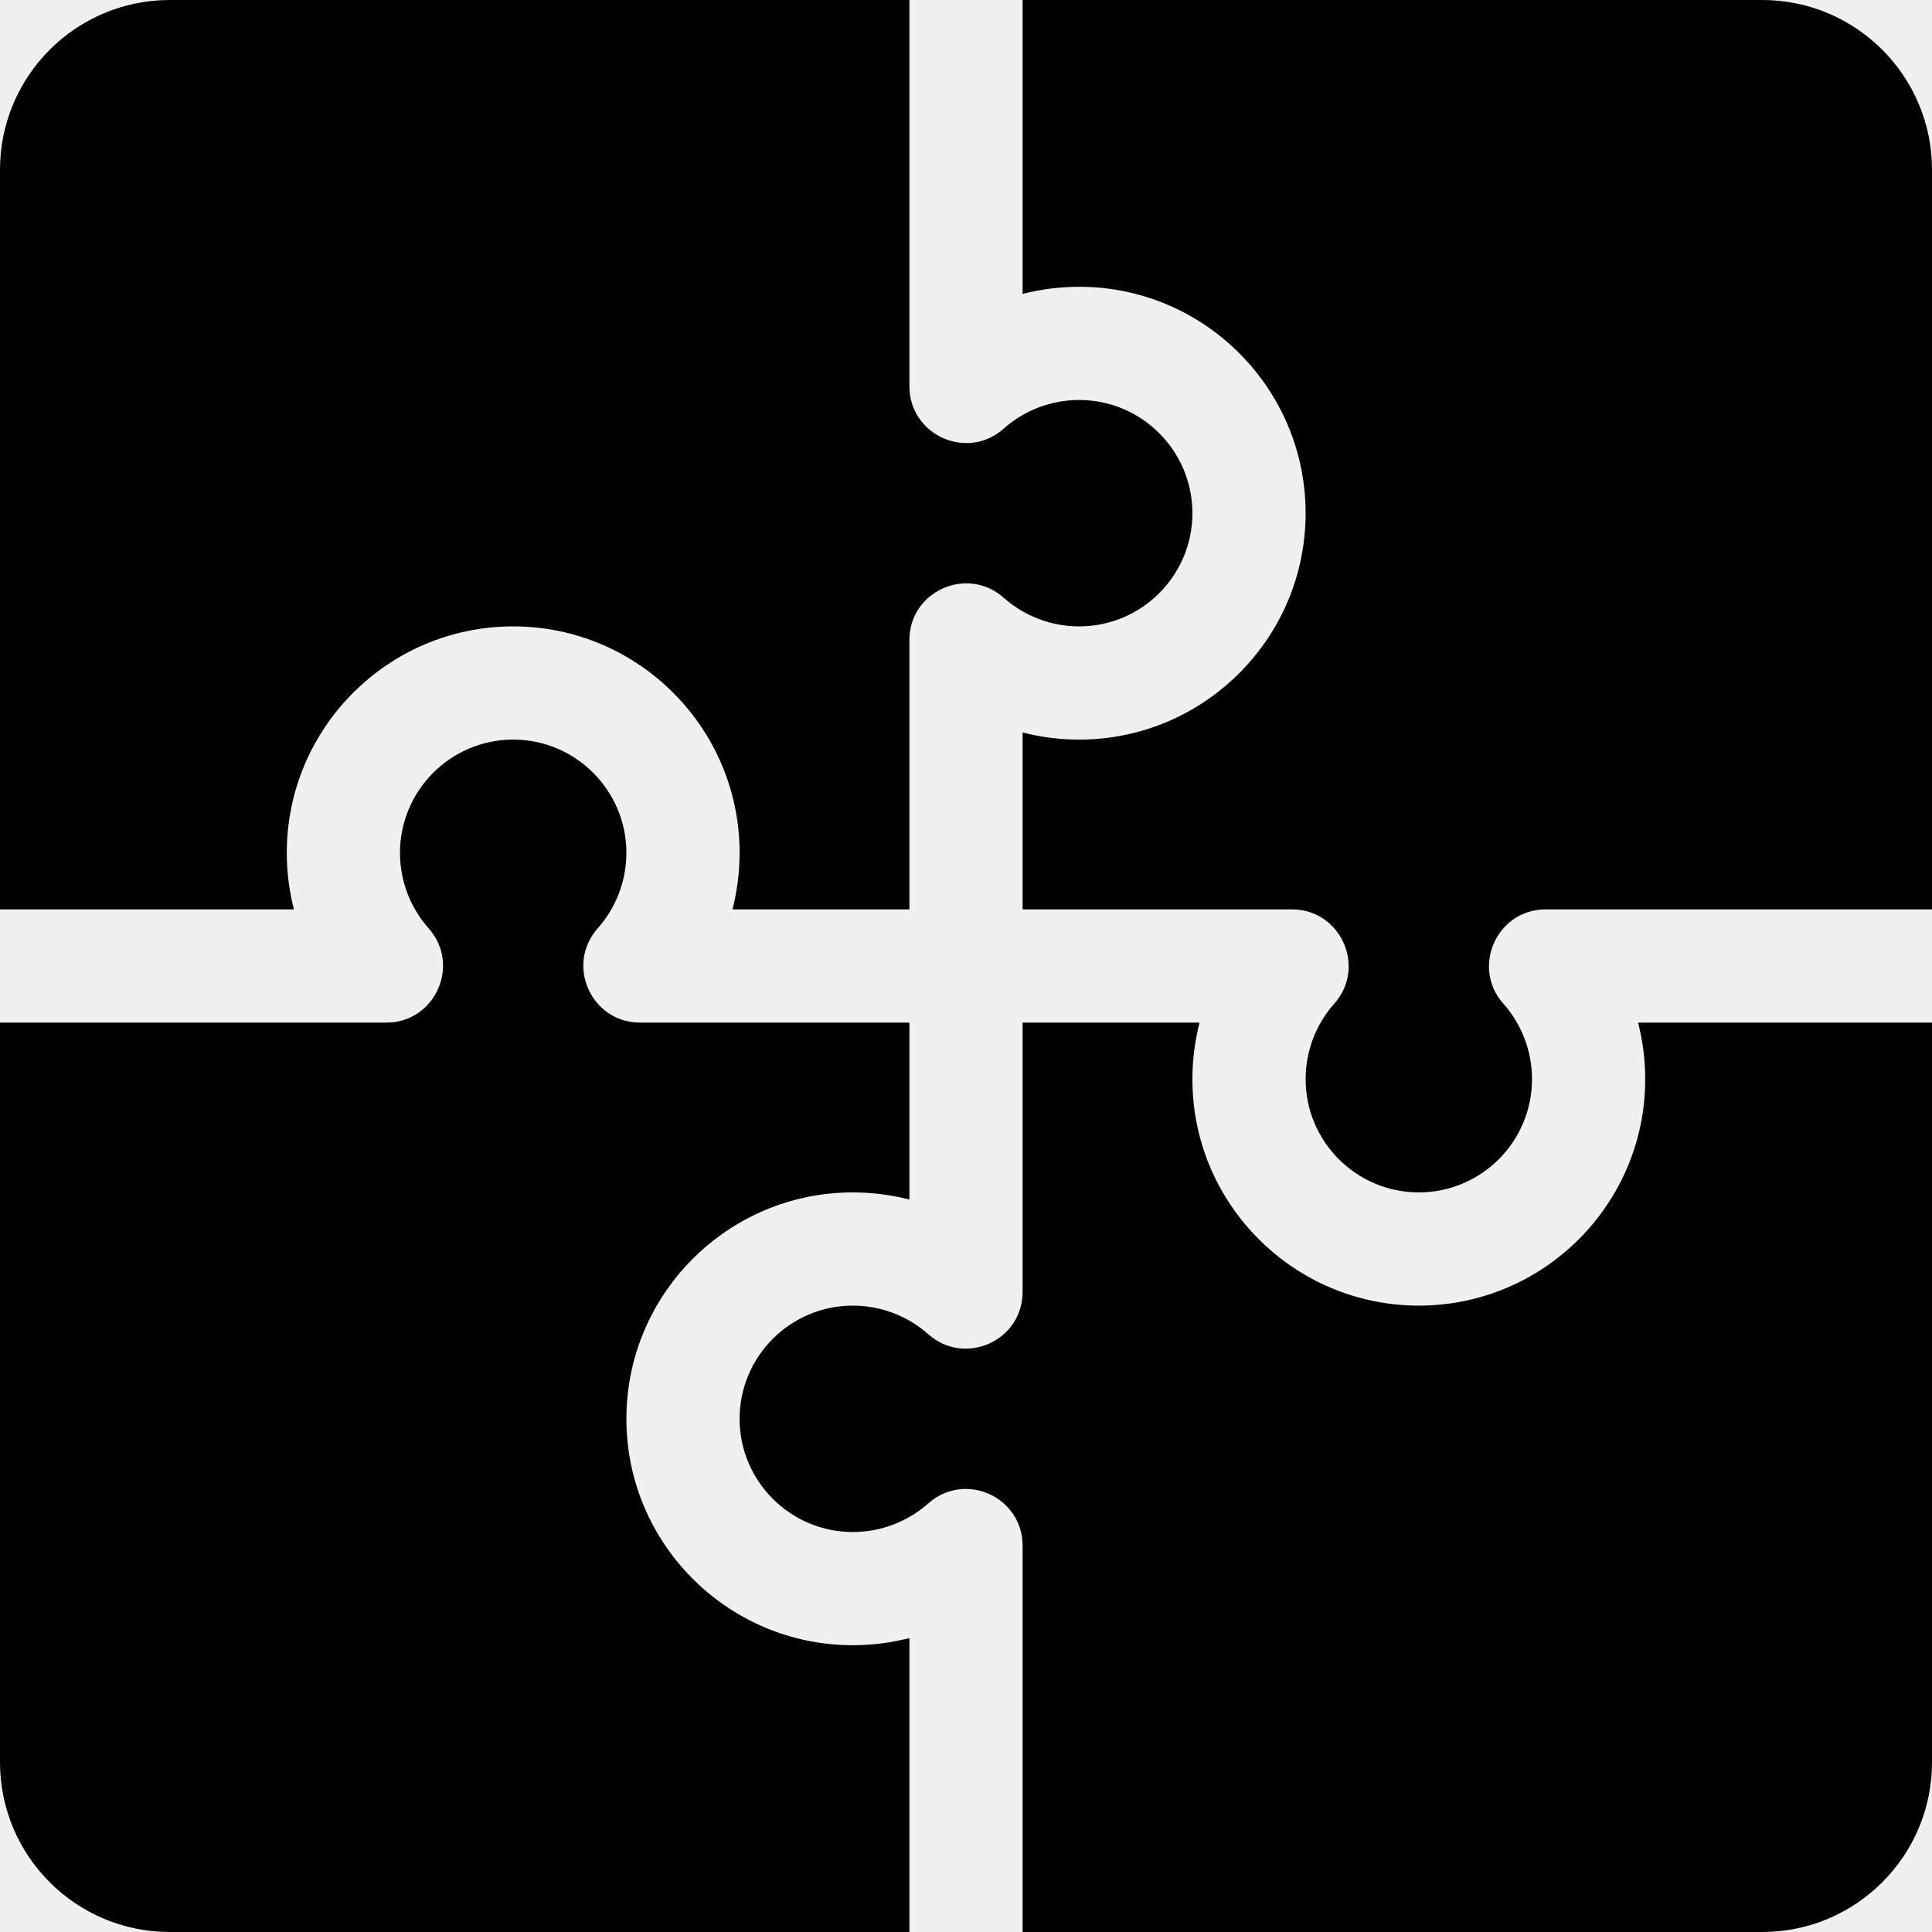
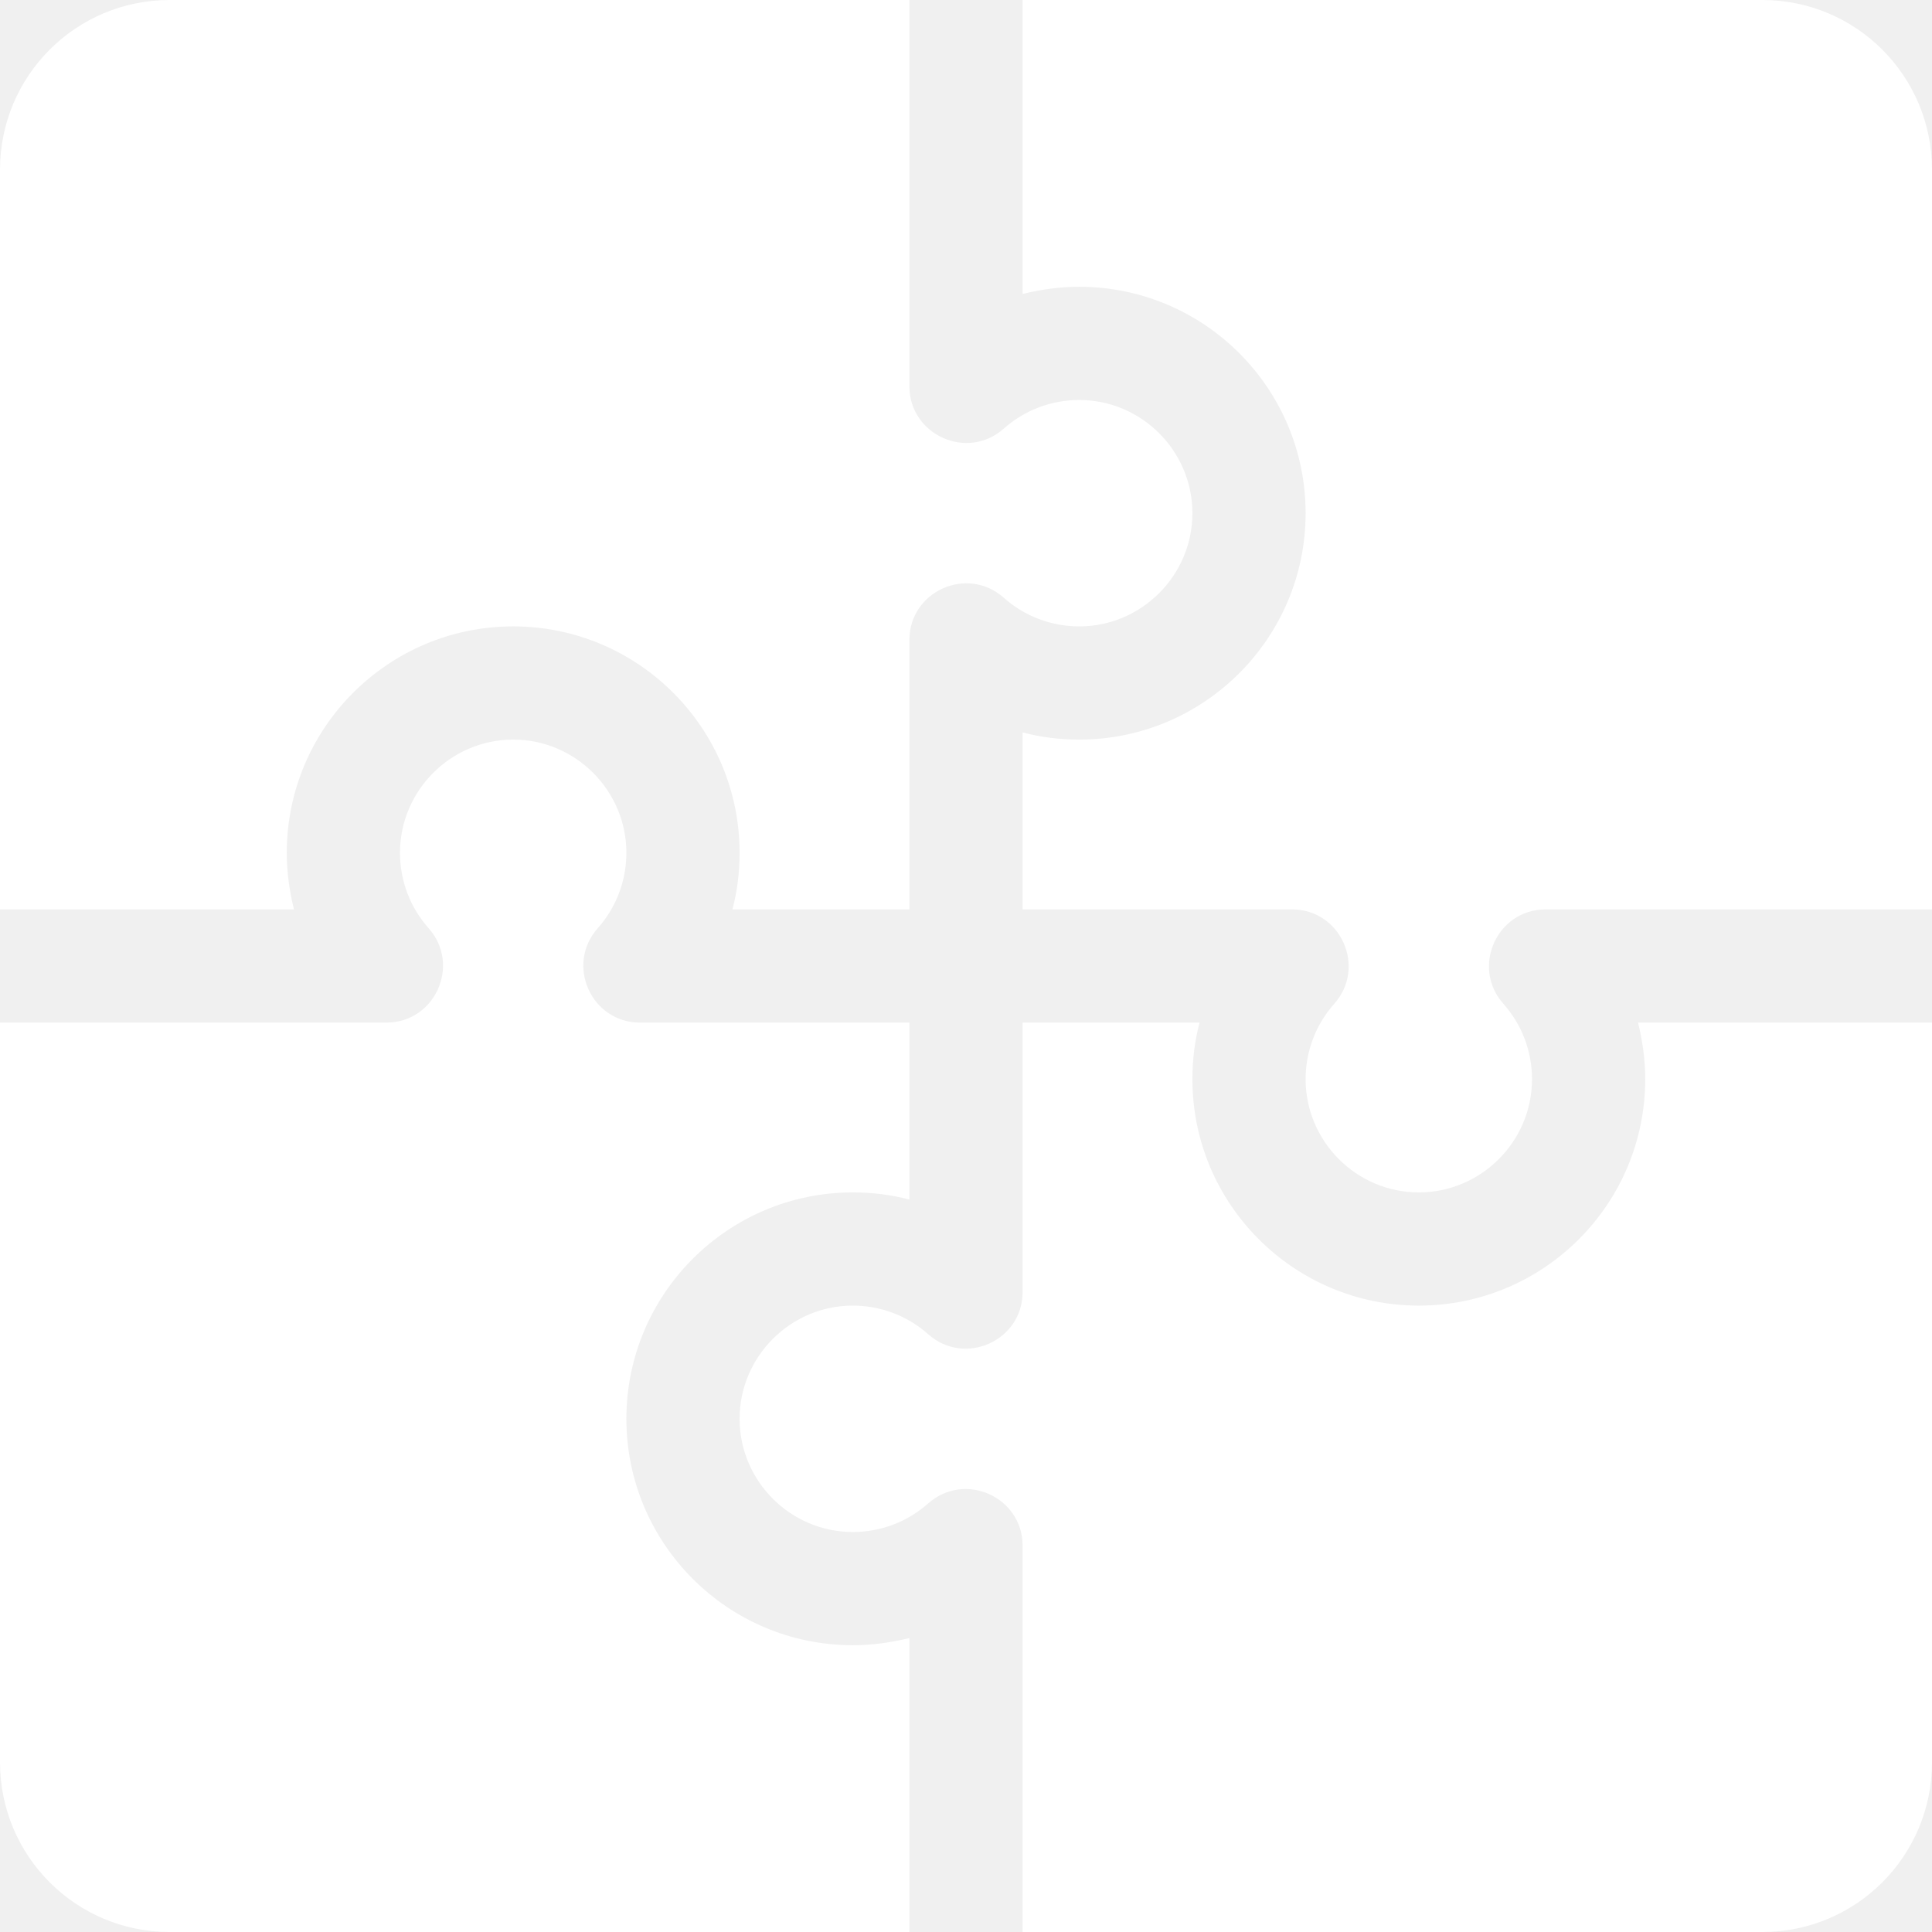
<svg xmlns="http://www.w3.org/2000/svg" version="1.1" id="Layer_1" x="0px" y="0px" viewBox="0 0 512 512" style="enable-background:new 0 0 512 512;" xml:space="preserve">
+   <style type="text/css">
+ 	.st0{fill:#FFFFFF;}
+ </style>
  <g>
    <g>
-       <path d="M467,0H271c0,31.317,0,46.813,0,77.89c4.863-1.245,9.902-1.89,15-1.89c33.091,0,60,26.909,60,60s-26.909,60-60,60    c-5.098,0-10.137-0.645-15-1.89V241h71.396c12.892,0,19.796,15.264,11.221,24.961C348.71,271.483,346,278.603,346,286    c0,16.538,13.462,30,30,30c16.538,0,30-13.462,30-30c0-7.397-2.71-14.517-7.617-20.039c-8.575-9.697-1.672-24.961,11.221-24.961    c51.478,0,70.086,0,102.396,0V45C512,20.147,491.853,0,467,0z" />
+       <path class="st0" d="M467,0H271c0,31.3,0,46.8,0,77.9c4.9-1.2,9.9-1.9,15-1.9c33.1,0,60,26.9,60,60s-26.9,60-60,60    c-5.1,0-10.1-0.6-15-1.9V241h71.4c12.9,0,19.8,15.3,11.2,25c-4.9,5.5-7.6,12.6-7.6,20c0,16.5,13.5,30,30,30s30-13.5,30-30    c0-7.4-2.7-14.5-7.6-20c-8.6-9.7-1.7-25,11.2-25c51.5,0,70.1,0,102.4,0V45C512,20.1,491.9,0,467,0z" />
    </g>
  </g>
  <g>
    <g>
-       <path d="M286,106c-7.397,0-14.517,2.71-20.039,7.617c-9.725,8.626-24.961,1.609-24.961-11.221c0-34.794,0-65.468,0-102.396H45    C20.147,0,0,20.147,0,45v196c16.388,0,22.465,0,77.89,0c-1.245-4.863-1.89-9.902-1.89-15c0-33.091,26.909-60,60-60    s60,26.909,60,60c0,5.098-0.645,10.137-1.89,15H241v-71.396c0-12.942,15.304-19.755,24.961-11.221    C271.483,163.29,278.603,166,286,166c16.538,0,30-13.462,30-30C316,119.462,302.538,106,286,106z" />
+       <path class="st0" d="M286,106c-7.4,0-14.5,2.7-20,7.6c-9.7,8.6-25,1.6-25-11.2c0-34.8,0-65.5,0-102.4H45C20.1,0,0,20.1,0,45v196    c16.4,0,22.5,0,77.9,0c-1.2-4.9-1.9-9.9-1.9-15c0-33.1,26.9-60,60-60s60,26.9,60,60c0,5.1-0.6,10.1-1.9,15H241v-71.4    c0-12.9,15.3-19.8,25-11.2c5.5,4.9,12.6,7.6,20,7.6c16.5,0,30-13.5,30-30S302.5,106,286,106z" />
    </g>
  </g>
  <g>
    <g>
-       <path d="M226,316c5.098,0,10.137,0.645,15,1.89V271h-71.396c-12.892,0-19.796-15.264-11.221-24.961    C163.29,240.517,166,233.397,166,226c0-16.538-13.462-30-30-30c-16.538,0-30,13.462-30,30c0,7.397,2.71,14.517,7.617,20.039    c8.575,9.697,1.672,24.961-11.221,24.961C55.13,271,30.189,271,0,271v196c0,24.853,20.147,45,45,45h196c0-27.574,0-51.374,0-77.89    c-4.863,1.245-9.902,1.89-15,1.89c-33.091,0-60-26.909-60-60S192.909,316,226,316z" />
+       <path class="st0" d="M226,316c5.1,0,10.1,0.6,15,1.9V271h-71.4c-12.9,0-19.8-15.3-11.2-25c4.9-5.5,7.6-12.6,7.6-20    c0-16.5-13.5-30-30-30s-30,13.5-30,30c0,7.4,2.7,14.5,7.6,20c8.6,9.7,1.7,25-11.2,25c-47.3,0-72.2,0-102.4,0v196    c0,24.9,20.1,45,45,45h196c0-27.6,0-51.4,0-77.9c-4.9,1.2-9.9,1.9-15,1.9c-33.1,0-60-26.9-60-60S192.9,316,226,316z" />
    </g>
  </g>
  <g>
    <g>
-       <path d="M434.11,271c1.245,4.863,1.89,9.902,1.89,15c0,33.091-26.909,60-60,60s-60-26.909-60-60c0-5.098,0.645-10.137,1.89-15H271    v71.396c0,12.918-15.282,19.777-24.961,11.221C240.517,348.71,233.397,346,226,346c-16.538,0-30,13.462-30,30    c0,16.538,13.462,30,30,30c7.397,0,14.517-2.71,20.039-7.617c9.811-8.61,24.961-1.609,24.961,11.221c0,49.688,0,66.235,0,102.396    h196c24.853,0,45-20.147,45-45V271C480.683,271,465.187,271,434.11,271z" />
+       <path class="st0" d="M434.1,271c1.2,4.9,1.9,9.9,1.9,15c0,33.1-26.9,60-60,60s-60-26.9-60-60c0-5.1,0.6-10.1,1.9-15H271v71.4    c0,12.9-15.3,19.8-25,11.2c-5.5-4.9-12.6-7.6-20-7.6c-16.5,0-30,13.5-30,30s13.5,30,30,30c7.4,0,14.5-2.7,20-7.6    c9.8-8.6,25-1.6,25,11.2c0,49.7,0,66.2,0,102.4h196c24.9,0,45-20.1,45-45V271C480.7,271,465.2,271,434.1,271z" />
    </g>
  </g>
-   <g>
- </g>
-   <g>
- </g>
-   <g>
- </g>
-   <g>
- </g>
-   <g>
- </g>
-   <g>
- </g>
-   <g>
- </g>
-   <g>
- </g>
-   <g>
- </g>
-   <g>
- </g>
-   <g>
- </g>
-   <g>
- </g>
-   <g>
- </g>
-   <g>
- </g>
-   <g>
- </g>
</svg>
